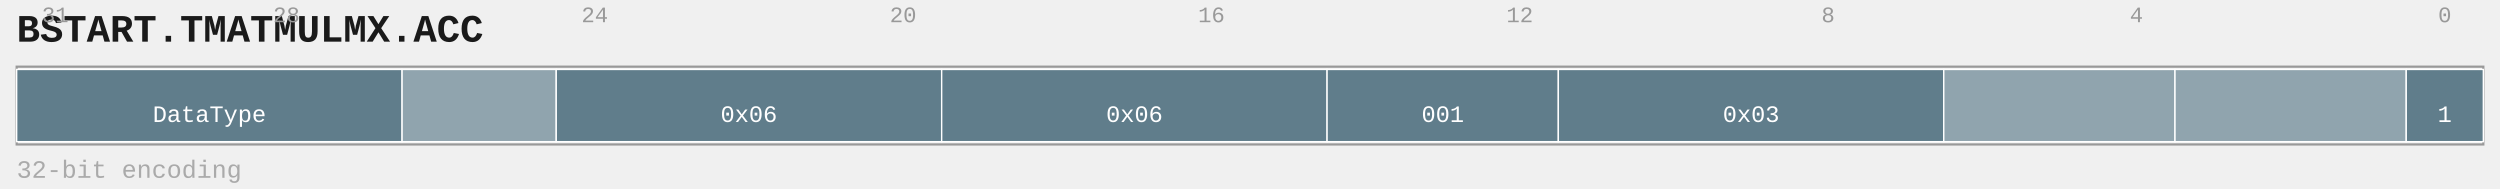
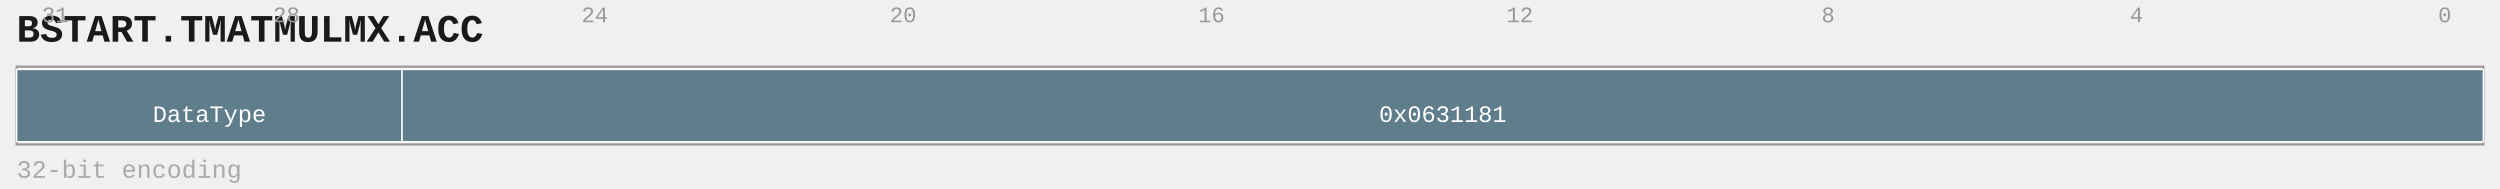
<svg xmlns="http://www.w3.org/2000/svg" viewBox="0 0 900 68" width="900" height="68">
  <defs>
    <style>
      text { font-family: 'Courier New', monospace; }
    </style>
  </defs>
  <text x="6" y="15" font-family="Helvetica Neue,Arial,sans-serif" font-weight="bold" font-size="14" fill="#1a1a1a">BSTART.TMATMULMX.ACC</text>
  <text x="19.88" y="8" text-anchor="middle" font-size="8" fill="#999999">31</text>
  <text x="103.12" y="8" text-anchor="middle" font-size="8" fill="#999999">28</text>
  <text x="214.12" y="8" text-anchor="middle" font-size="8" fill="#999999">24</text>
  <text x="325.12" y="8" text-anchor="middle" font-size="8" fill="#999999">20</text>
  <text x="436.12" y="8" text-anchor="middle" font-size="8" fill="#999999">16</text>
  <text x="547.12" y="8" text-anchor="middle" font-size="8" fill="#999999">12</text>
  <text x="658.12" y="8" text-anchor="middle" font-size="8" fill="#999999">8</text>
  <text x="769.12" y="8" text-anchor="middle" font-size="8" fill="#999999">4</text>
  <text x="880.12" y="8" text-anchor="middle" font-size="8" fill="#999999">0</text>
  <rect x="6" y="24" width="888.00" height="28" fill="none" stroke="#999999" stroke-width="0.8" />
  <rect x="6.000" y="25" width="138.750" height="26" fill="#607D8B" stroke="white" stroke-width="0.5" />
  <text x="75.4" y="41.5" text-anchor="middle" dominant-baseline="middle" font-size="8.5" fill="white" pointer-events="none">DataType</text>
-   <rect x="144.750" y="25" width="55.500" height="26" fill="#90A4AE" stroke="white" stroke-width="0.5" />
-   <rect x="200.250" y="25" width="138.750" height="26" fill="#607D8B" stroke="white" stroke-width="0.5" />
-   <text x="269.6" y="41.5" text-anchor="middle" dominant-baseline="middle" font-size="8.5" fill="white" pointer-events="none">0x06</text>
-   <rect x="339.000" y="25" width="138.750" height="26" fill="#607D8B" stroke="white" stroke-width="0.5" />
-   <text x="408.4" y="41.5" text-anchor="middle" dominant-baseline="middle" font-size="8.5" fill="white" pointer-events="none">0x06</text>
-   <rect x="477.750" y="25" width="83.250" height="26" fill="#607D8B" stroke="white" stroke-width="0.5" />
-   <text x="519.4" y="41.5" text-anchor="middle" dominant-baseline="middle" font-size="8.5" fill="white" pointer-events="none">001</text>
-   <rect x="561.000" y="25" width="138.750" height="26" fill="#607D8B" stroke="white" stroke-width="0.5" />
-   <text x="630.4" y="41.5" text-anchor="middle" dominant-baseline="middle" font-size="8.5" fill="white" pointer-events="none">0x03</text>
-   <rect x="699.750" y="25" width="83.250" height="26" fill="#90A4AE" stroke="white" stroke-width="0.5" />
-   <rect x="783.000" y="25" width="83.250" height="26" fill="#90A4AE" stroke="white" stroke-width="0.5" />
-   <rect x="866.250" y="25" width="27.750" height="26" fill="#607D8B" stroke="white" stroke-width="0.5" />
-   <text x="880.1" y="41.5" text-anchor="middle" dominant-baseline="middle" font-size="8.5" fill="white" pointer-events="none">1</text>
+   <rect x="144.750" y="25" width="749.250" height="26" fill="#607D8B" stroke="white" stroke-width="0.5" />
+   <text x="519.4" y="41.5" text-anchor="middle" dominant-baseline="middle" font-size="8.5" fill="white" pointer-events="none">0x0631181</text>
  <text x="6" y="64" font-size="9" fill="#aaaaaa" font-family="Helvetica Neue,Arial,sans-serif">32-bit encoding</text>
</svg>
